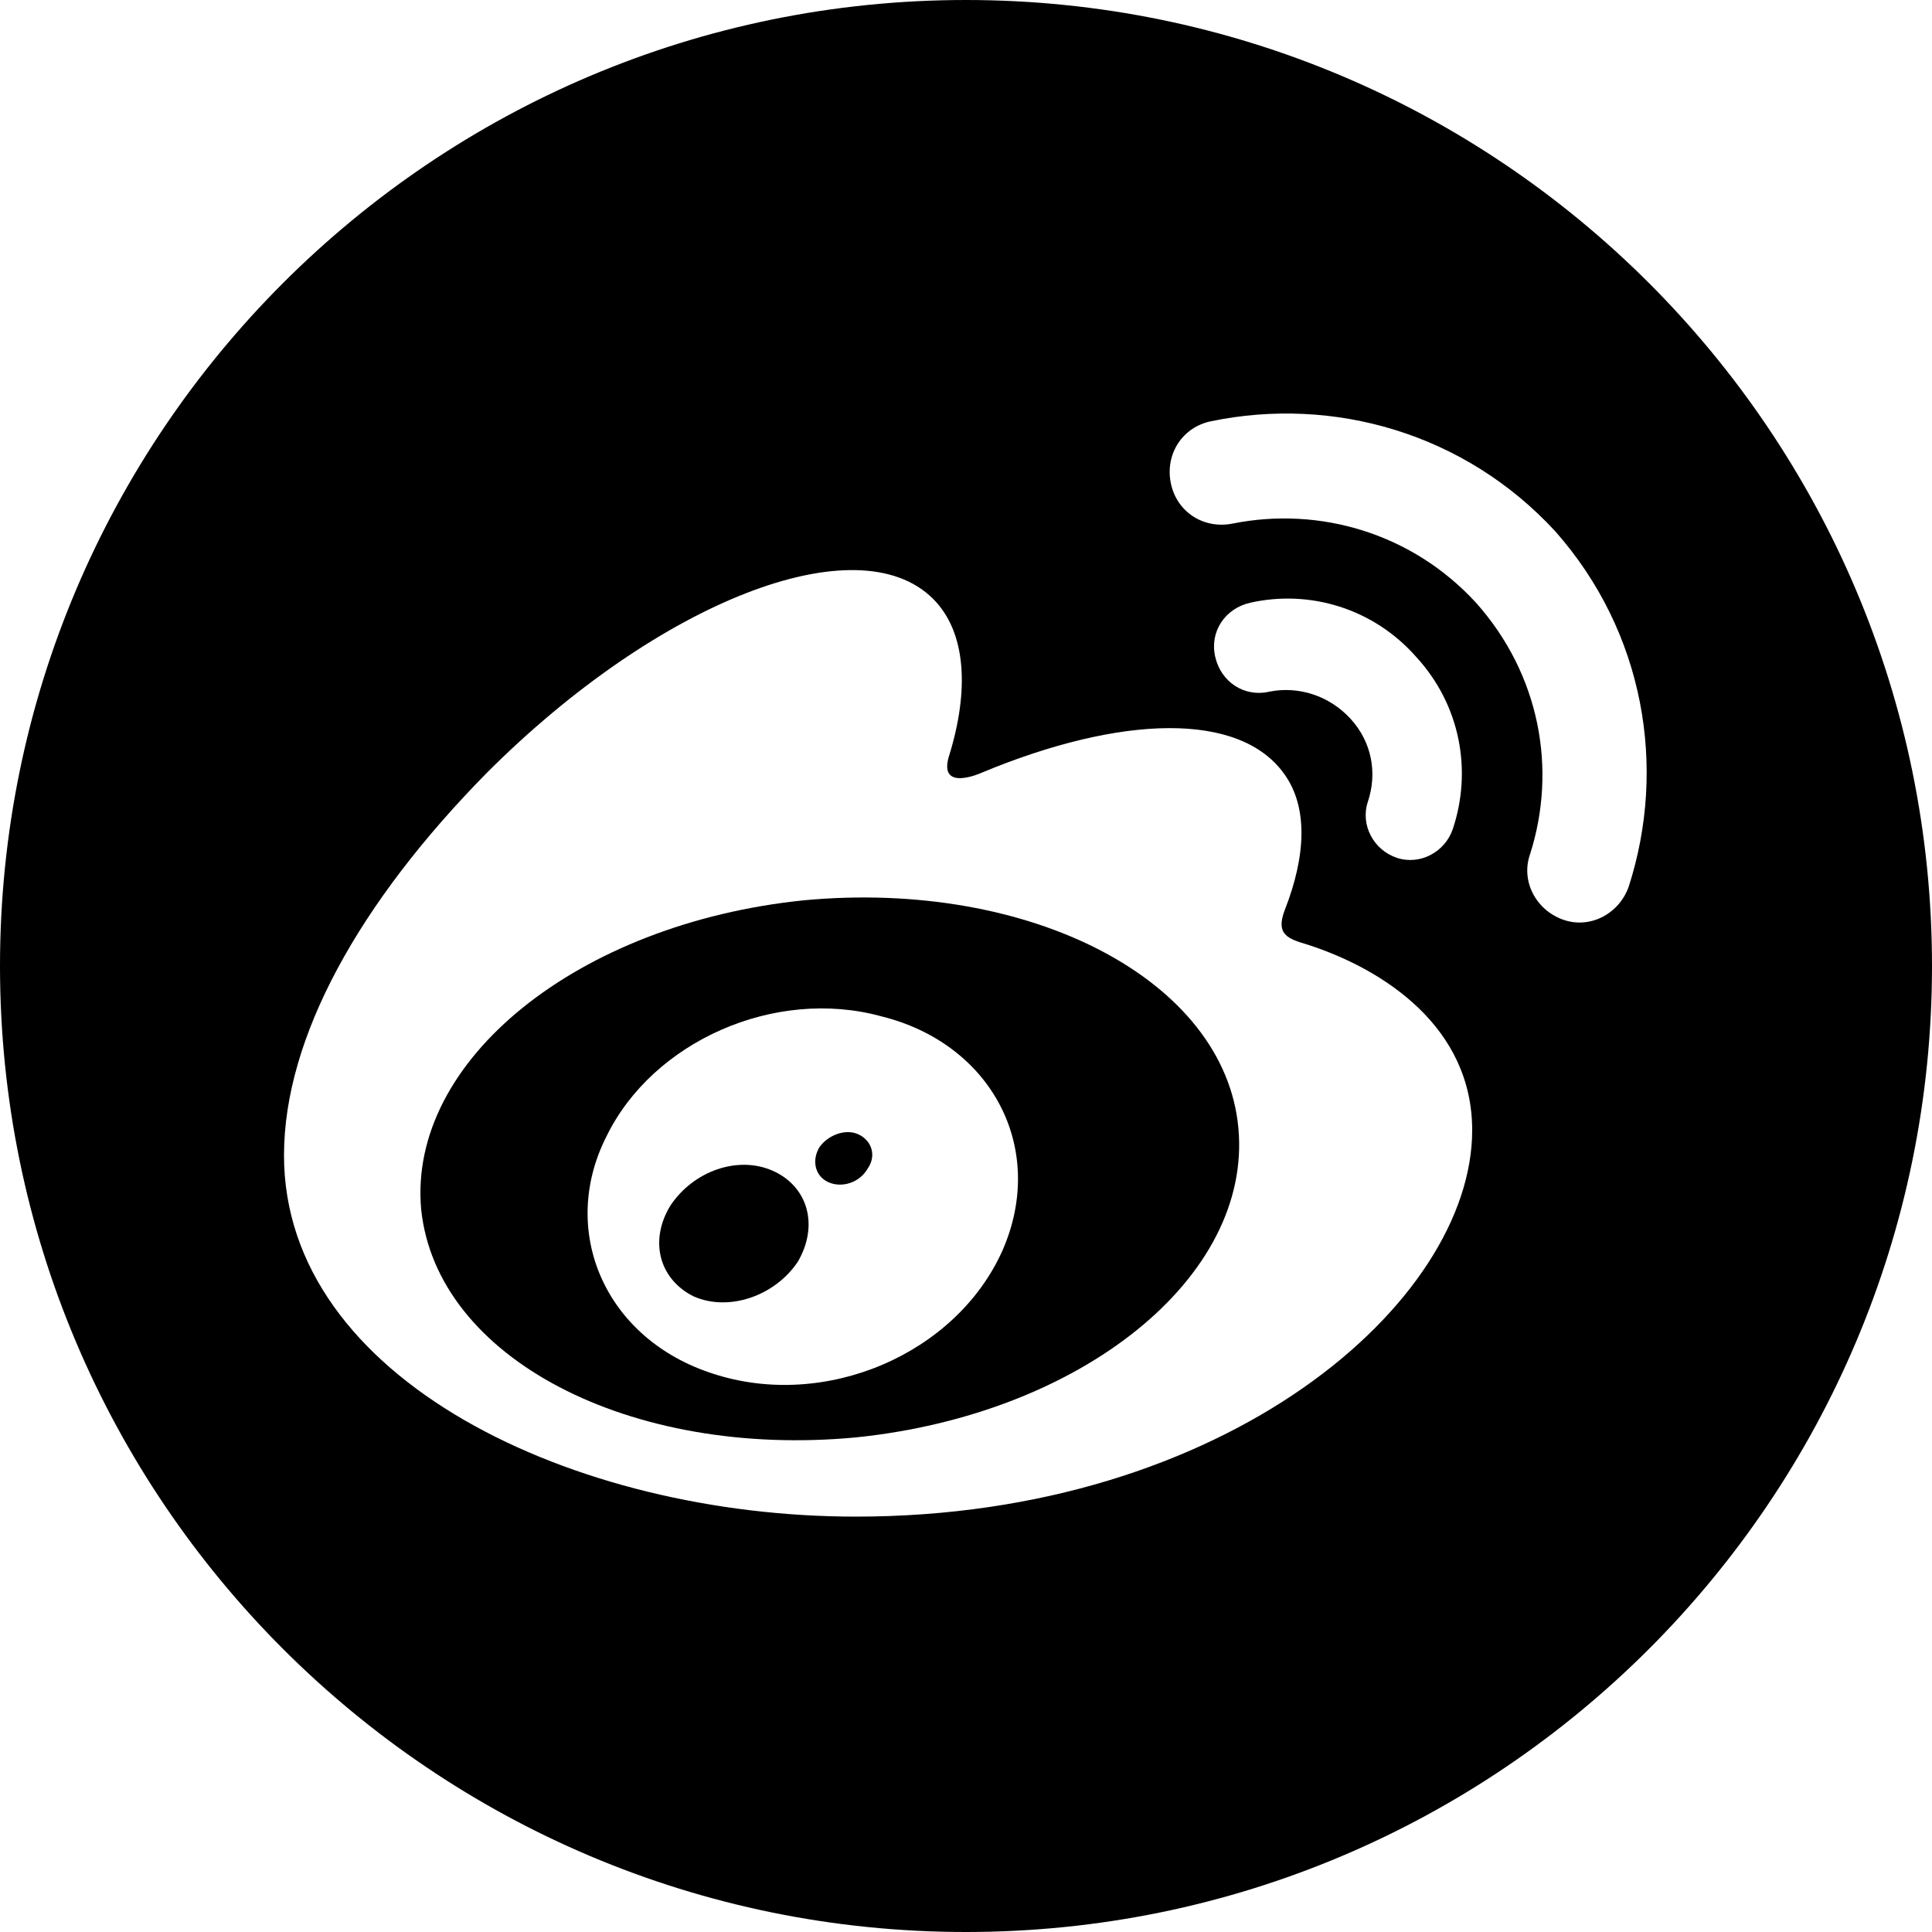
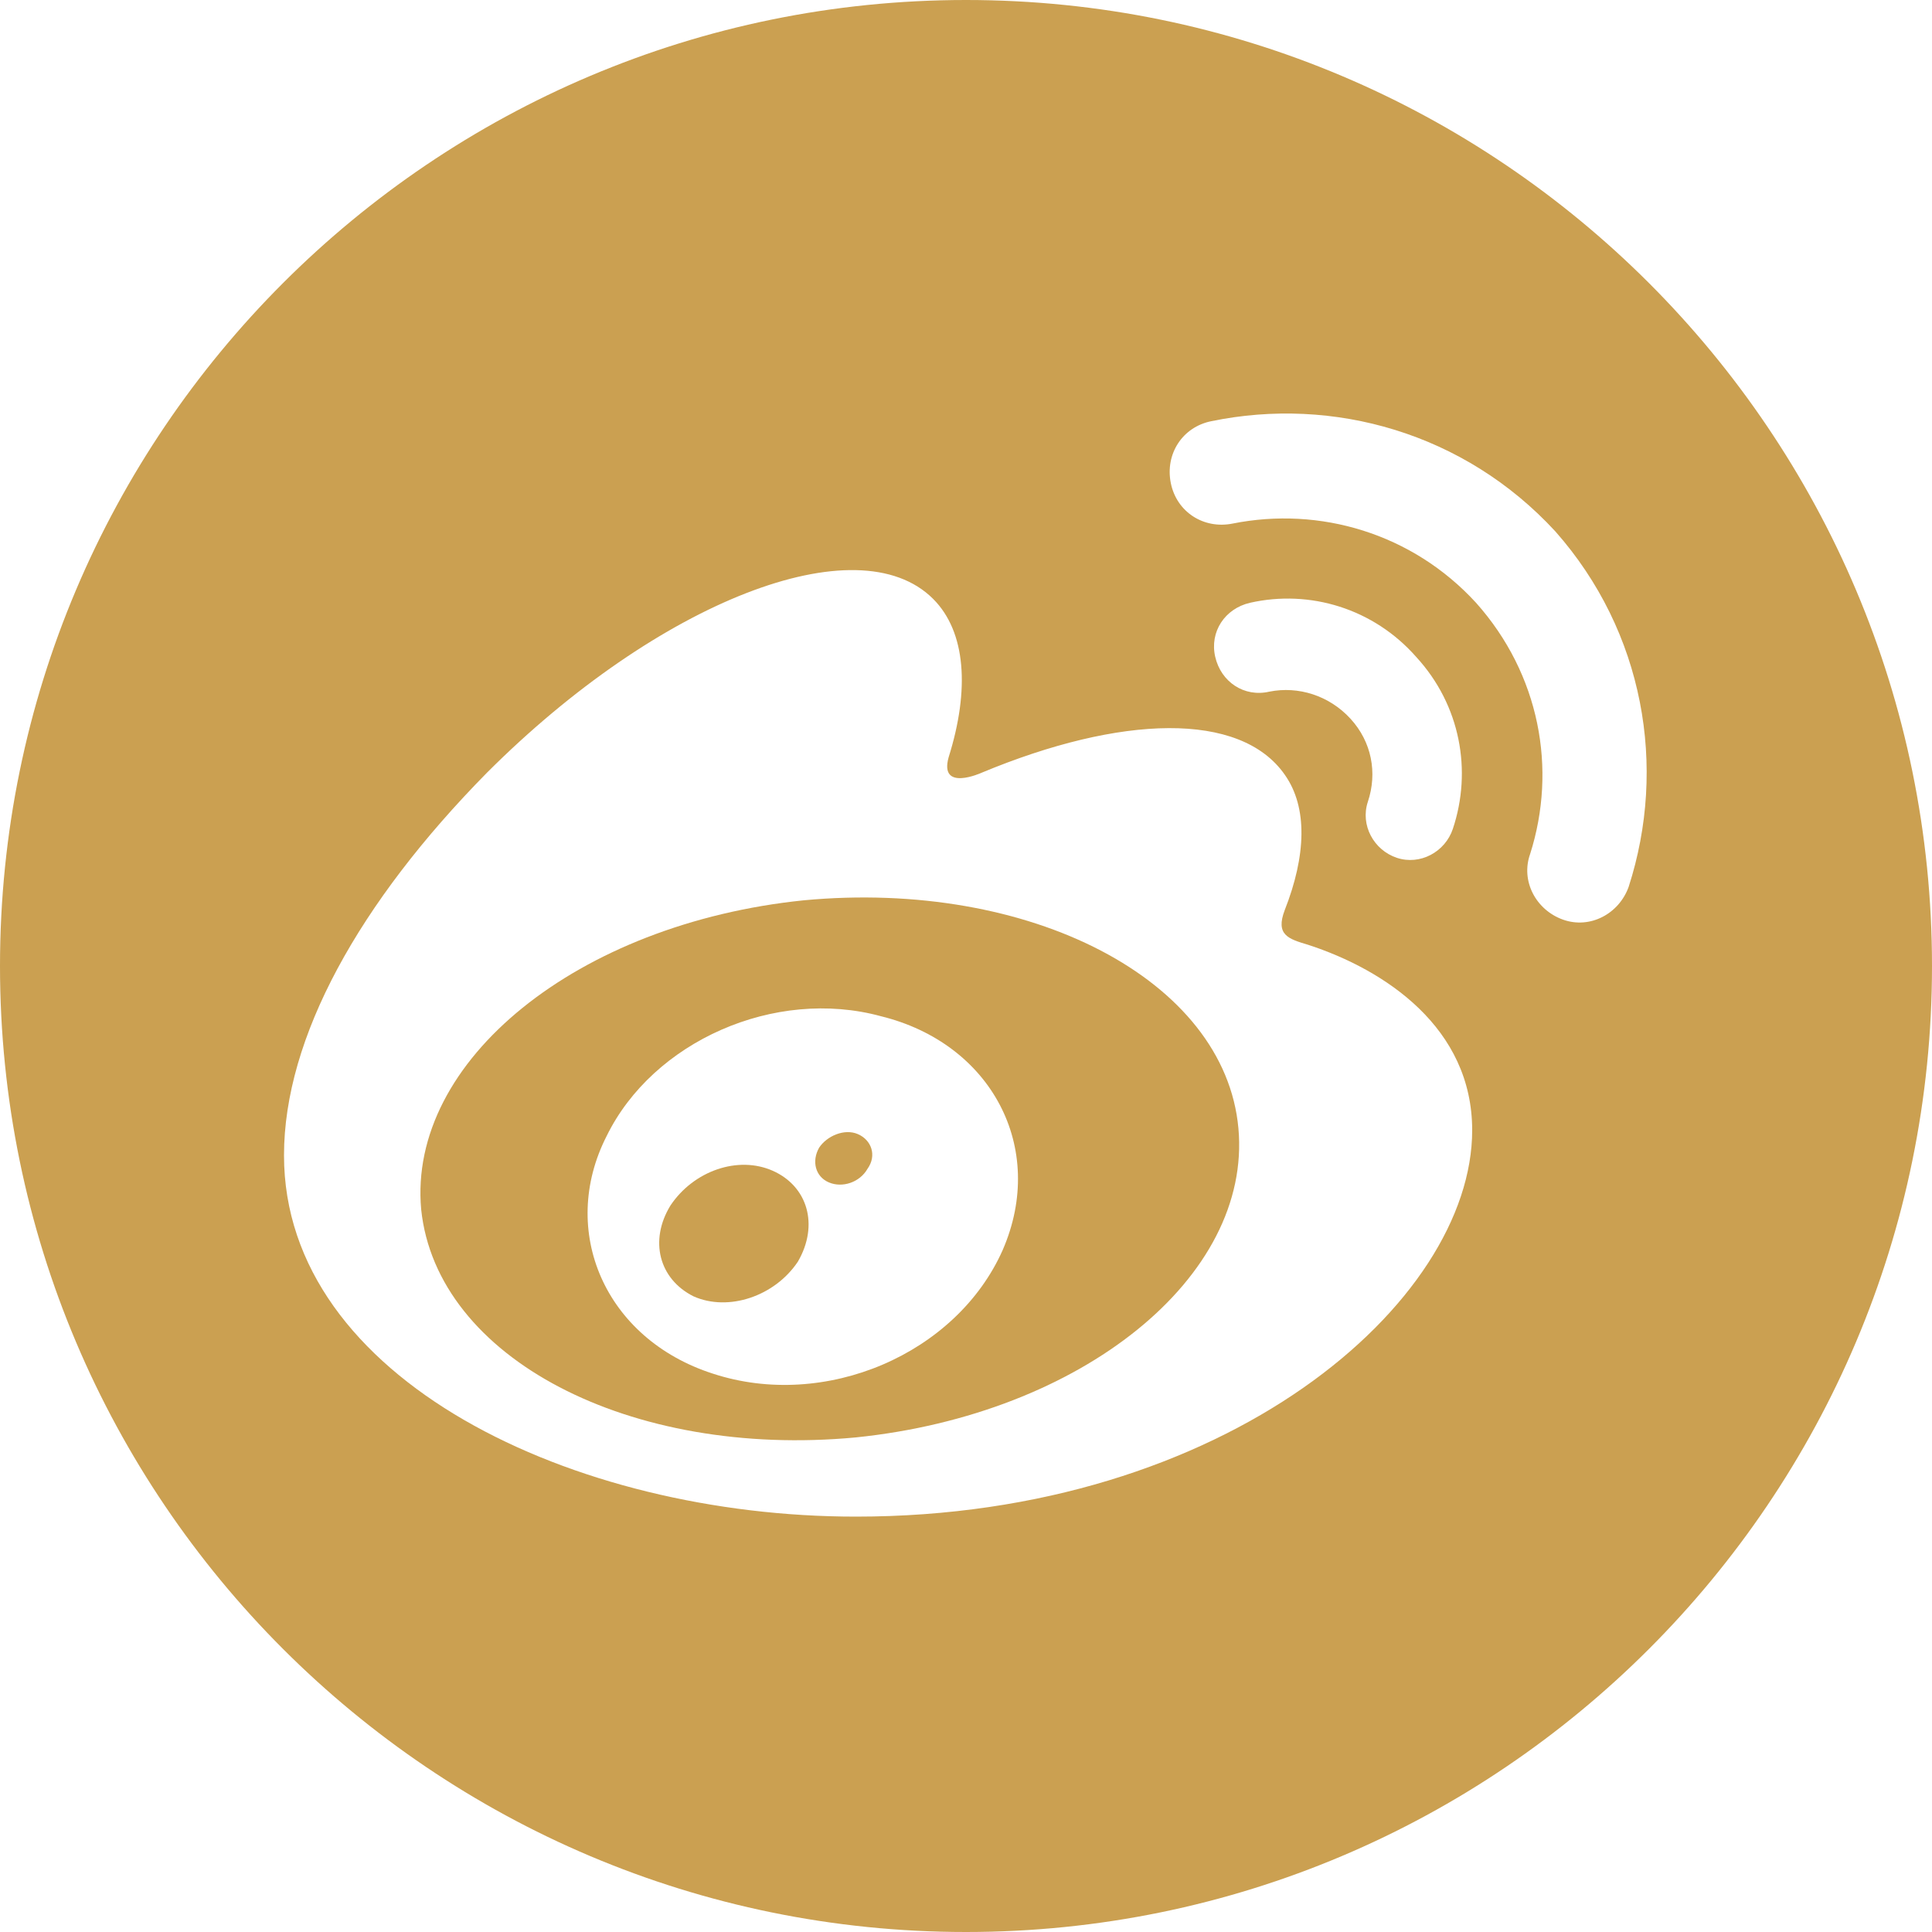
<svg xmlns="http://www.w3.org/2000/svg" version="1.1" id="Capa_1" x="0px" y="0px" viewBox="0 0 100 100" style="enable-background:new 0 0 100 100;" xml:space="preserve">
-   <path d="M50,0C22.4,0,0,22.4,0,50s22.4,50,50,50s50-22.4,50-50S77.6,0,50,0z M44.3,78.5c-14.6,0-29.6-7.1-29.6-18.7  c0-6.1,3.9-13.1,10.5-19.8c8.9-8.9,19.2-12.9,23.1-9c1.7,1.7,1.9,4.7,0.8,8.2C48.6,41,50.8,40,50.8,40c7.2-3,13.4-3.2,15.7,0.1  c1.2,1.7,1.1,4.2,0,7c-0.5,1.3,0.2,1.5,1.2,1.8c4,1.3,8.5,4.3,8.5,9.6C76.2,67.4,63.5,78.5,44.3,78.5z M70.8,41.5  c0.5-1.5,0.2-3.1-0.9-4.3c-1.1-1.2-2.7-1.7-4.2-1.4v0c-1.3,0.3-2.5-0.5-2.8-1.8c-0.3-1.3,0.5-2.5,1.8-2.8c3.1-0.7,6.4,0.3,8.6,2.8  c2.3,2.5,2.9,5.9,1.9,8.9c-0.4,1.2-1.7,1.9-2.9,1.5C71.1,44,70.4,42.7,70.8,41.5L70.8,41.5z M84.3,45.9  C84.3,45.9,84.3,45.9,84.3,45.9c-0.5,1.4-2,2.2-3.4,1.7c-1.4-0.5-2.2-2-1.7-3.4l0,0c1.4-4.4,0.5-9.3-2.8-13c-3.3-3.6-8.1-5-12.6-4.1  c-1.5,0.3-2.9-0.6-3.2-2.1c-0.3-1.5,0.6-2.9,2.1-3.2h0c6.3-1.3,13.1,0.6,17.8,5.7C85.1,32.7,86.3,39.7,84.3,45.9z" />
-   <path d="M44.4,58.7c-0.7-0.3-1.6,0.1-2,0.7c-0.4,0.7-0.2,1.5,0.5,1.8c0.7,0.3,1.6,0,2-0.7C45.4,59.8,45.1,59,44.4,58.7z" />
-   <path d="M41.6,46.6c-11.7,1.2-20.5,8.3-19.8,16c0.8,7.7,10.8,12.9,22.5,11.8c11.7-1.2,20.5-8.3,19.8-16  C63.4,50.7,53.3,45.5,41.6,46.6z M51.9,64.7c-2.4,5.4-9.2,8.3-15,6.4c-5.6-1.8-8-7.4-5.5-12.3c2.4-4.9,8.7-7.7,14.2-6.2  C51.3,54,54.2,59.4,51.9,64.7z" />
-   <path d="M40,60.6c-1.8-0.8-4.1,0-5.3,1.8c-1.1,1.8-0.6,3.8,1.2,4.7c1.8,0.8,4.2,0,5.4-1.8C42.4,63.4,41.8,61.4,40,60.6z" />
+   <path fill="#cba051" d="M50,0C22.4,0,0,22.4,0,50s22.4,50,50,50s50-22.4,50-50S77.6,0,50,0z M44.3,78.5c-14.6,0-29.6-7.1-29.6-18.7  c0-6.1,3.9-13.1,10.5-19.8c8.9-8.9,19.2-12.9,23.1-9c1.7,1.7,1.9,4.7,0.8,8.2C48.6,41,50.8,40,50.8,40c7.2-3,13.4-3.2,15.7,0.1  c1.2,1.7,1.1,4.2,0,7c-0.5,1.3,0.2,1.5,1.2,1.8c4,1.3,8.5,4.3,8.5,9.6C76.2,67.4,63.5,78.5,44.3,78.5z M70.8,41.5  c0.5-1.5,0.2-3.1-0.9-4.3c-1.1-1.2-2.7-1.7-4.2-1.4v0c-1.3,0.3-2.5-0.5-2.8-1.8c-0.3-1.3,0.5-2.5,1.8-2.8c3.1-0.7,6.4,0.3,8.6,2.8  c2.3,2.5,2.9,5.9,1.9,8.9c-0.4,1.2-1.7,1.9-2.9,1.5C71.1,44,70.4,42.7,70.8,41.5L70.8,41.5z M84.3,45.9  C84.3,45.9,84.3,45.9,84.3,45.9c-0.5,1.4-2,2.2-3.4,1.7c-1.4-0.5-2.2-2-1.7-3.4l0,0c1.4-4.4,0.5-9.3-2.8-13c-3.3-3.6-8.1-5-12.6-4.1  c-1.5,0.3-2.9-0.6-3.2-2.1c-0.3-1.5,0.6-2.9,2.1-3.2h0c6.3-1.3,13.1,0.6,17.8,5.7C85.1,32.7,86.3,39.7,84.3,45.9z" />
+   <path fill="#cba051" d="M44.4,58.7c-0.7-0.3-1.6,0.1-2,0.7c-0.4,0.7-0.2,1.5,0.5,1.8c0.7,0.3,1.6,0,2-0.7C45.4,59.8,45.1,59,44.4,58.7z" />
+   <path fill="#cba051" d="M41.6,46.6c-11.7,1.2-20.5,8.3-19.8,16c0.8,7.7,10.8,12.9,22.5,11.8c11.7-1.2,20.5-8.3,19.8-16  C63.4,50.7,53.3,45.5,41.6,46.6z M51.9,64.7c-2.4,5.4-9.2,8.3-15,6.4c-5.6-1.8-8-7.4-5.5-12.3c2.4-4.9,8.7-7.7,14.2-6.2  C51.3,54,54.2,59.4,51.9,64.7z" />
+   <path fill="#cba051" d="M40,60.6c-1.8-0.8-4.1,0-5.3,1.8c-1.1,1.8-0.6,3.8,1.2,4.7c1.8,0.8,4.2,0,5.4-1.8C42.4,63.4,41.8,61.4,40,60.6z" />
</svg>
